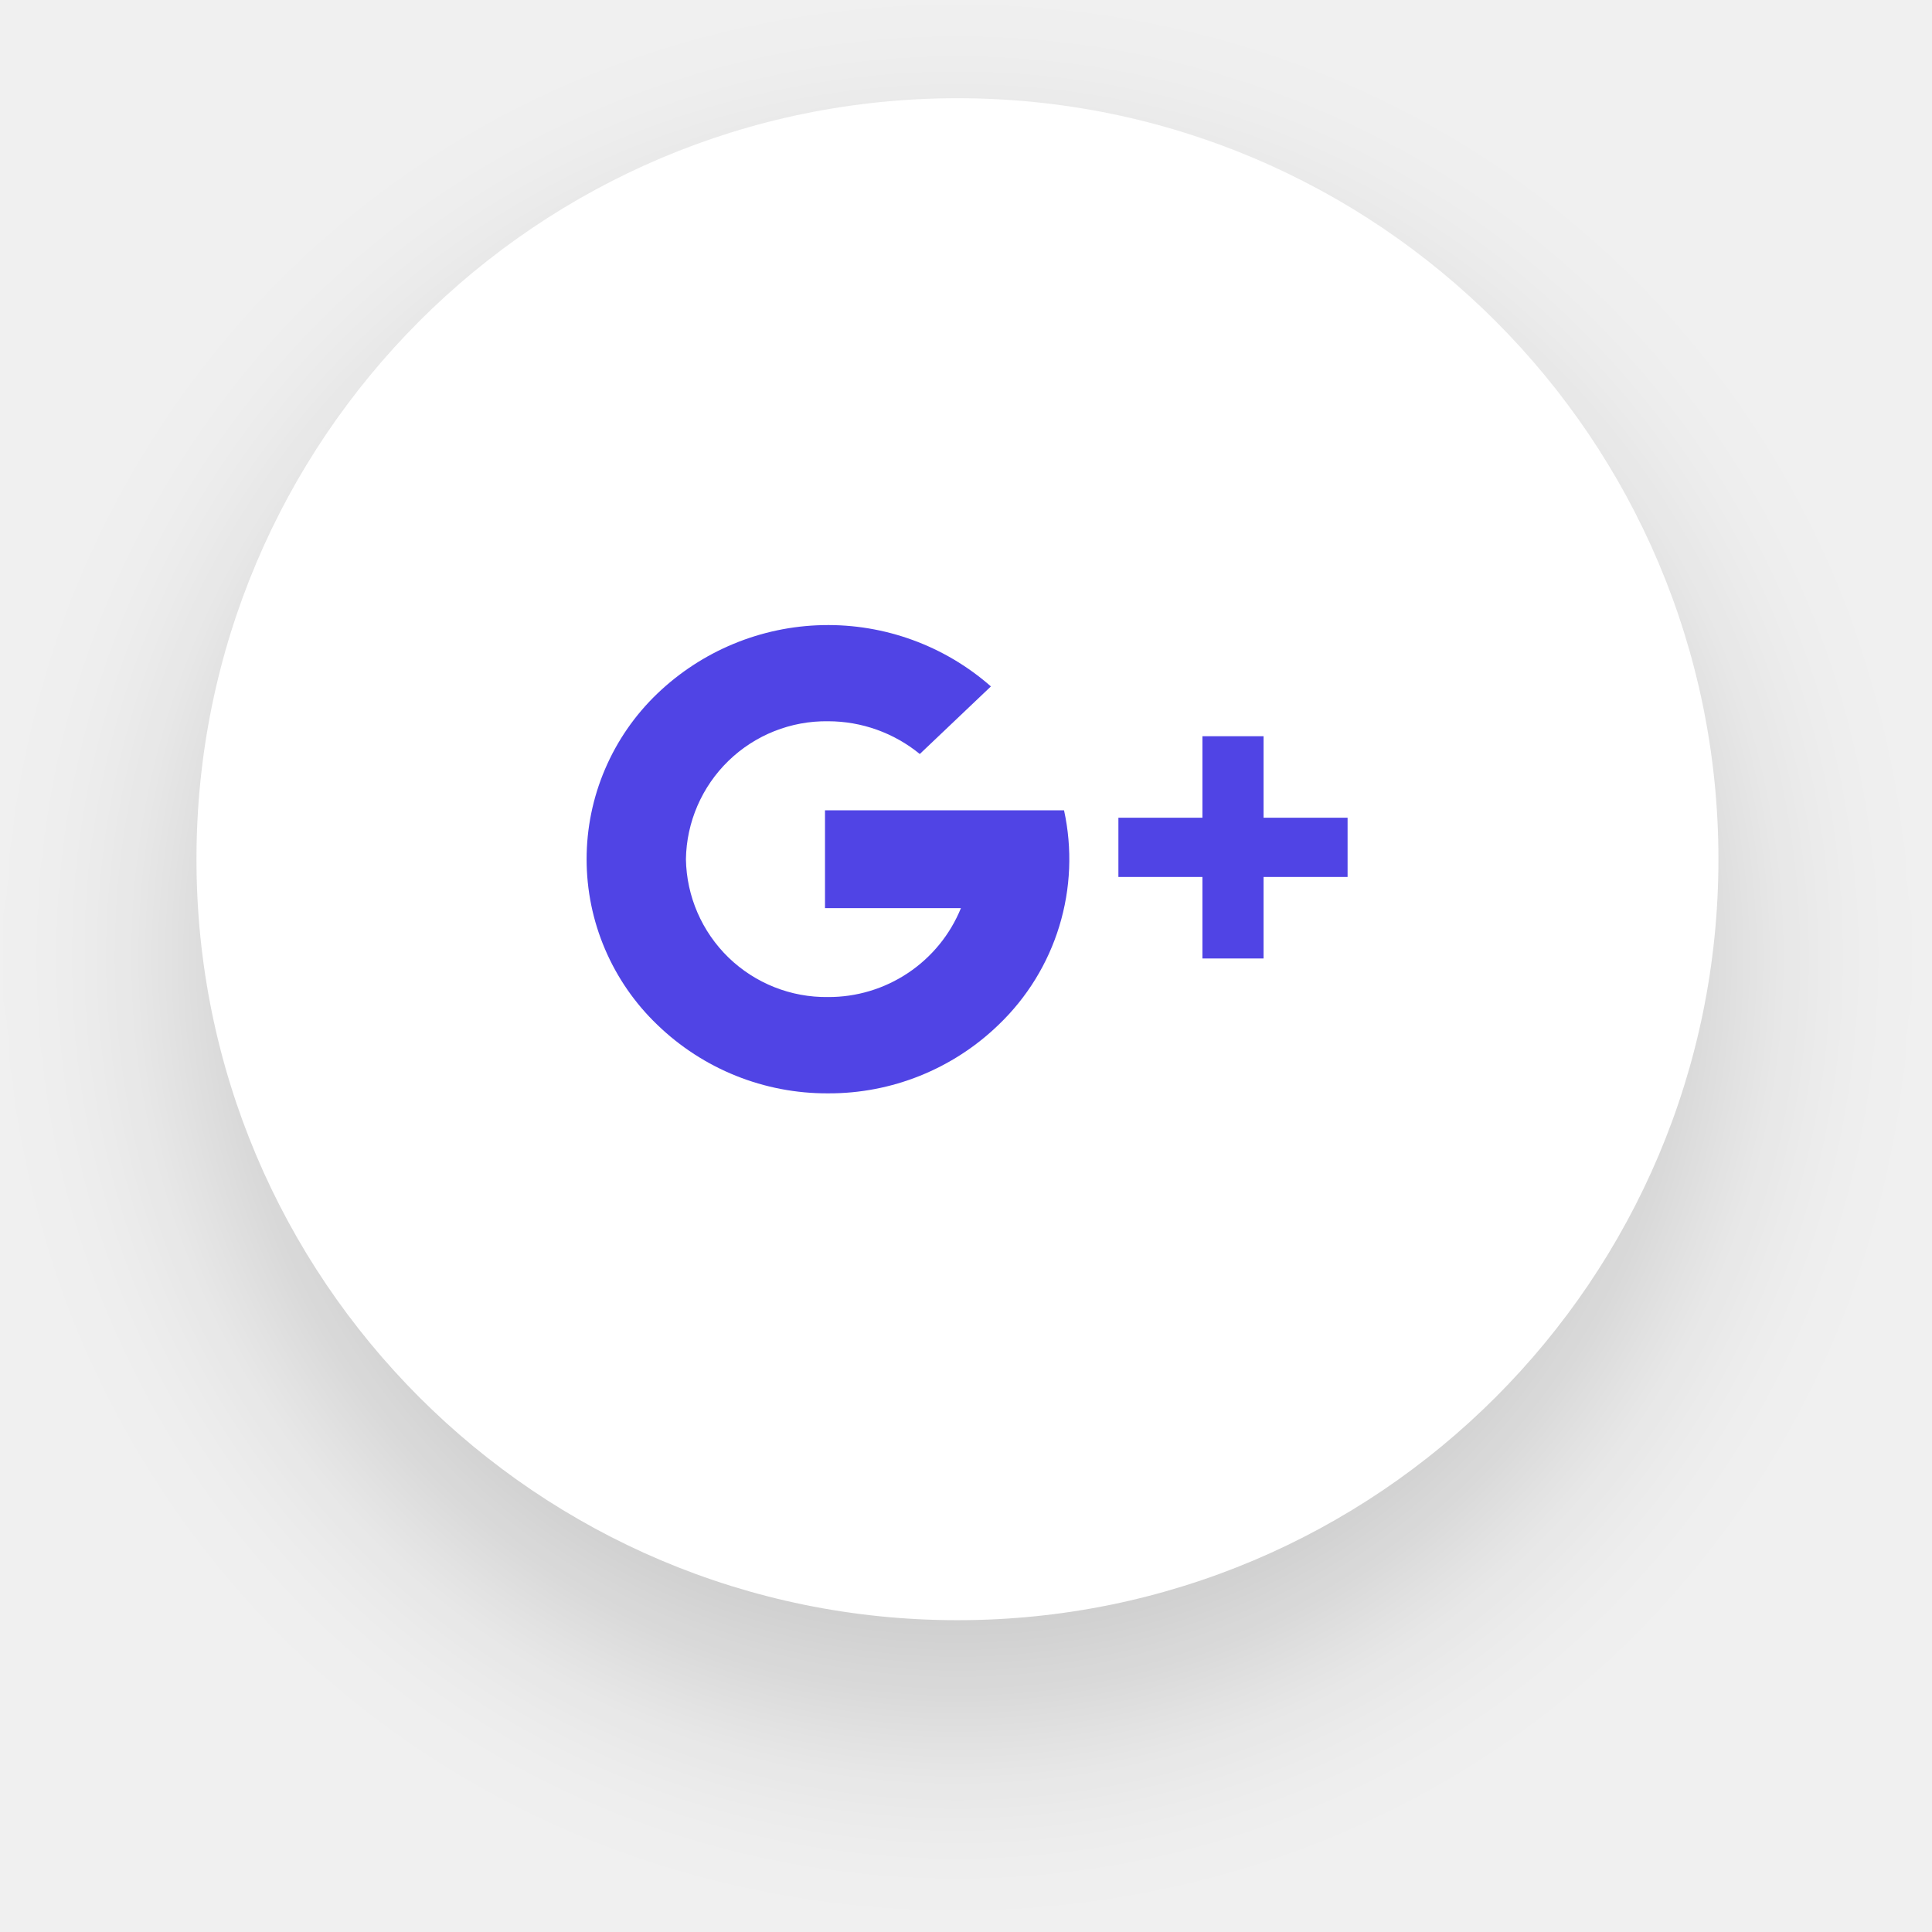
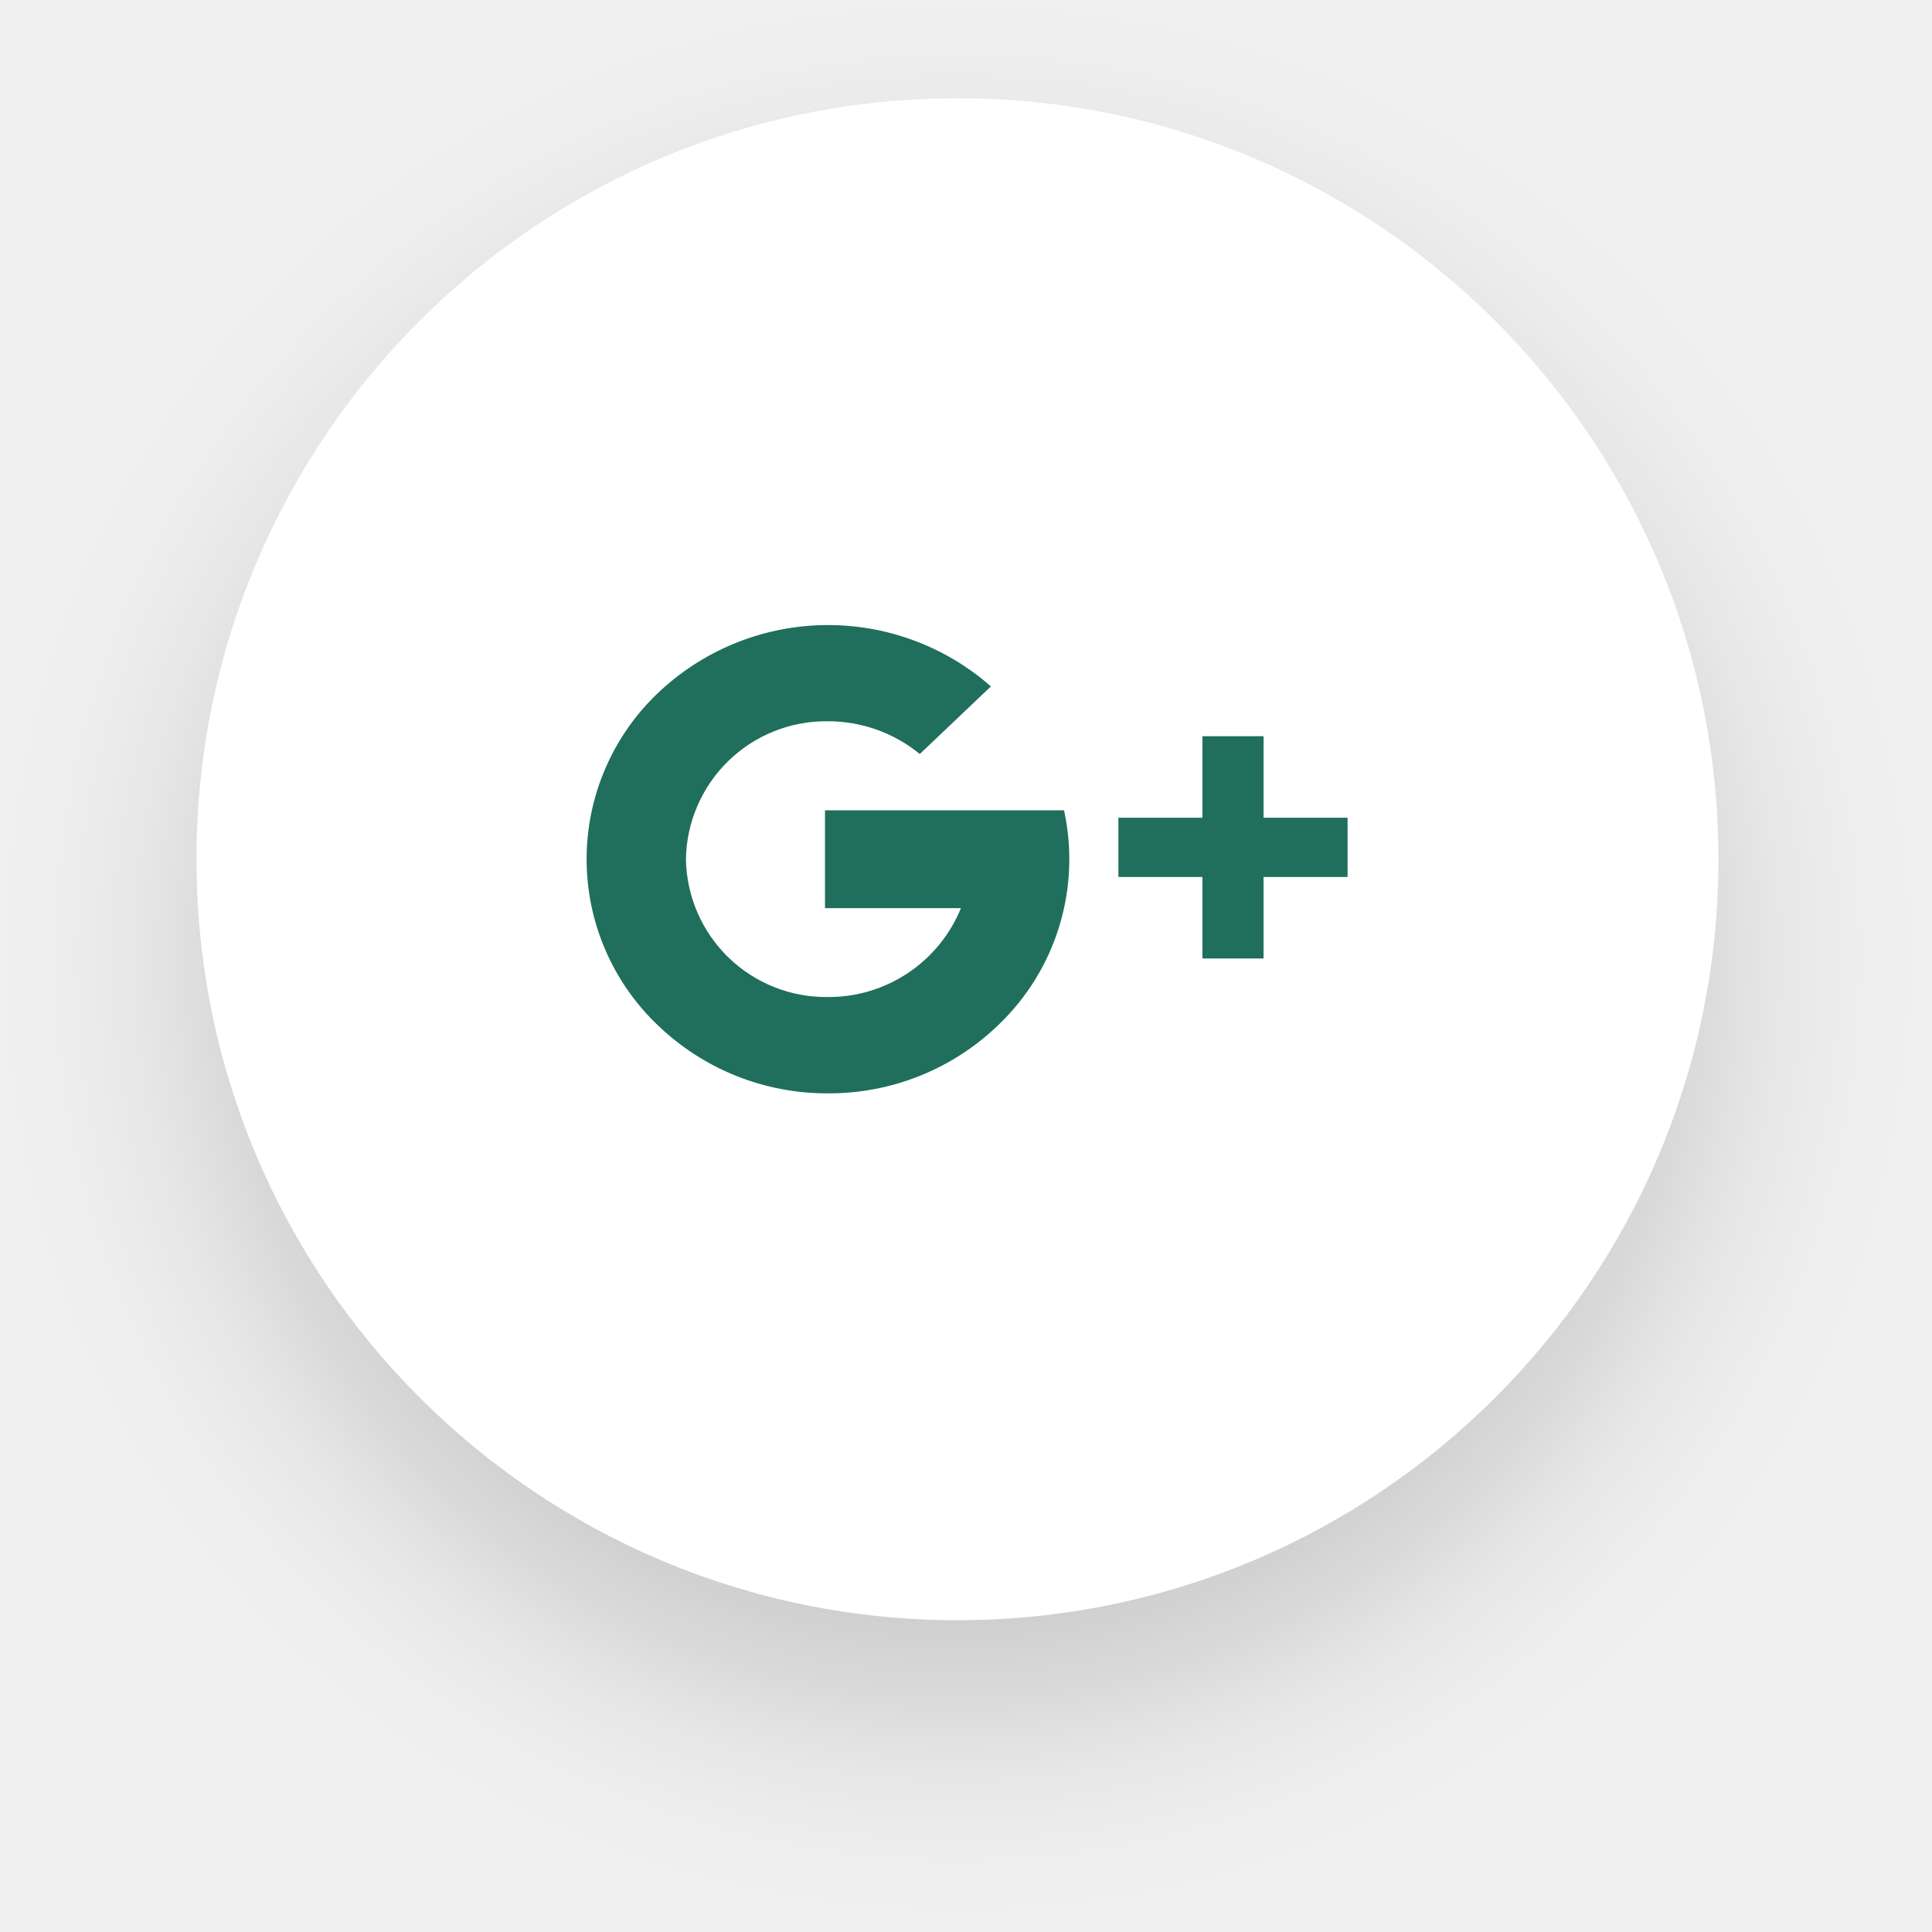
<svg xmlns="http://www.w3.org/2000/svg" width="59" height="59" viewBox="0 0 59 59" fill="none">
  <g filter="url(#filter0_d_8593_1254)">
    <path d="M29.239 49.478C42.074 49.478 52.478 39.074 52.478 26.239C52.478 13.405 42.074 3 29.239 3C16.404 3 6 13.405 6 26.239C6 39.074 16.404 49.478 29.239 49.478Z" fill="white" />
  </g>
-   <path d="M25.287 33.389C23.343 33.399 21.471 32.648 20.073 31.295C19.391 30.642 18.848 29.857 18.477 28.988C18.105 28.119 17.914 27.183 17.914 26.238C17.914 25.294 18.105 24.358 18.477 23.489C18.848 22.62 19.391 21.835 20.073 21.182C21.436 19.877 23.238 19.13 25.125 19.09C27.011 19.049 28.844 19.717 30.261 20.962L28.089 23.026C27.299 22.38 26.31 22.026 25.289 22.026C24.155 22.01 23.061 22.444 22.247 23.234C21.433 24.024 20.965 25.105 20.947 26.239C20.966 27.372 21.434 28.451 22.247 29.241C23.061 30.029 24.154 30.464 25.287 30.448C26.157 30.452 27.009 30.195 27.732 29.711C28.455 29.228 29.017 28.539 29.345 27.733H25.194V24.746H32.494C32.75 25.918 32.7 27.135 32.35 28.282C32 29.429 31.361 30.467 30.494 31.296C29.098 32.646 27.23 33.398 25.287 33.389ZM38.587 29.27H36.72V26.782H34.154V24.972H36.72V22.483H38.587V24.972H41.153V26.782H38.587V29.271V29.27Z" fill="#5044E5" />
+   <path d="M25.287 33.389C23.343 33.399 21.471 32.648 20.073 31.295C19.391 30.642 18.848 29.857 18.477 28.988C18.105 28.119 17.914 27.183 17.914 26.238C17.914 25.294 18.105 24.358 18.477 23.489C18.848 22.62 19.391 21.835 20.073 21.182C21.436 19.877 23.238 19.13 25.125 19.09C27.011 19.049 28.844 19.717 30.261 20.962L28.089 23.026C27.299 22.38 26.31 22.026 25.289 22.026C24.155 22.01 23.061 22.444 22.247 23.234C21.433 24.024 20.965 25.105 20.947 26.239C20.966 27.372 21.434 28.451 22.247 29.241C23.061 30.029 24.154 30.464 25.287 30.448C26.157 30.452 27.009 30.195 27.732 29.711C28.455 29.228 29.017 28.539 29.345 27.733H25.194V24.746H32.494C32.75 25.918 32.7 27.135 32.35 28.282C32 29.429 31.361 30.467 30.494 31.296C29.098 32.646 27.23 33.398 25.287 33.389ZM38.587 29.27H36.72V26.782H34.154V24.972H36.72V22.483H38.587V24.972H41.153V26.782H38.587V29.271V29.27Z" fill="#1F6F5C" />
  <defs>
    <filter id="filter0_d_8593_1254" x="0" y="0" width="58.477" height="58.478" filterUnits="userSpaceOnUse" color-interpolation-filters="sRGB">
      <feFlood flood-opacity="0" result="BackgroundImageFix" />
      <feColorMatrix in="SourceAlpha" type="matrix" values="0 0 0 0 0 0 0 0 0 0 0 0 0 0 0 0 0 0 127 0" result="hardAlpha" />
      <feOffset dy="3" />
      <feGaussianBlur stdDeviation="3" />
      <feColorMatrix type="matrix" values="0 0 0 0 0 0 0 0 0 0 0 0 0 0 0 0 0 0 0.161 0" />
      <feBlend mode="normal" in2="BackgroundImageFix" result="effect1_dropShadow_8593_1254" />
      <feBlend mode="normal" in="SourceGraphic" in2="effect1_dropShadow_8593_1254" result="shape" />
    </filter>
  </defs>
</svg>
